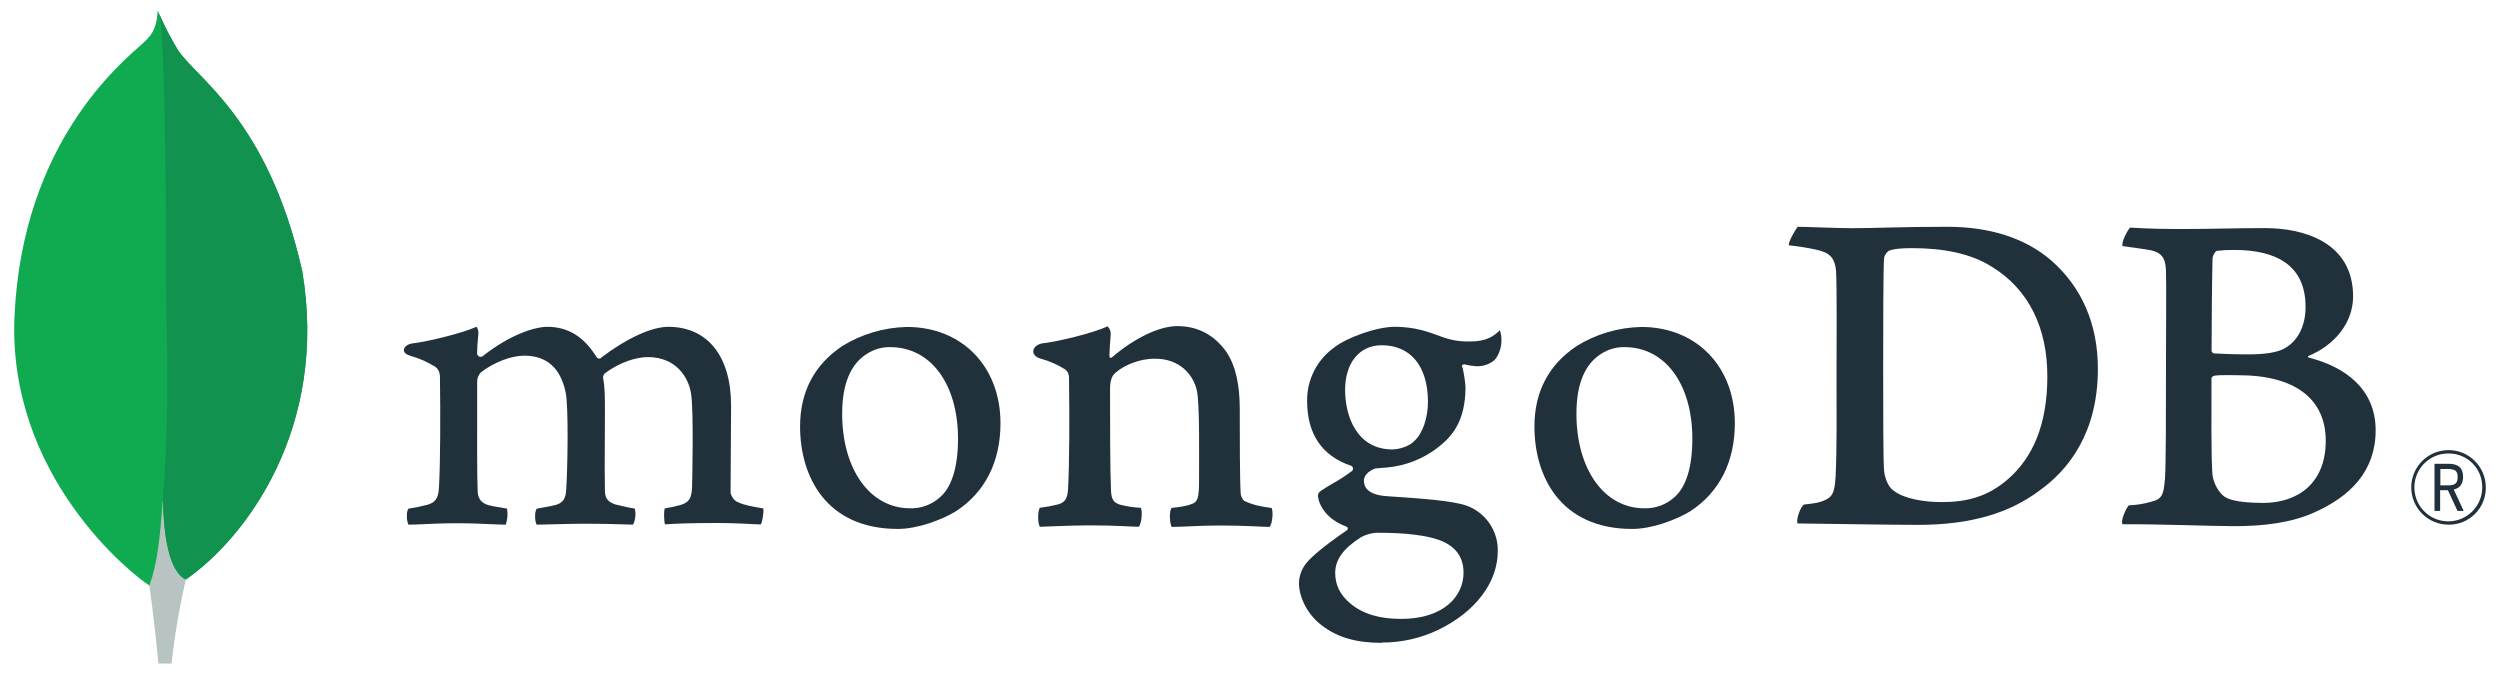
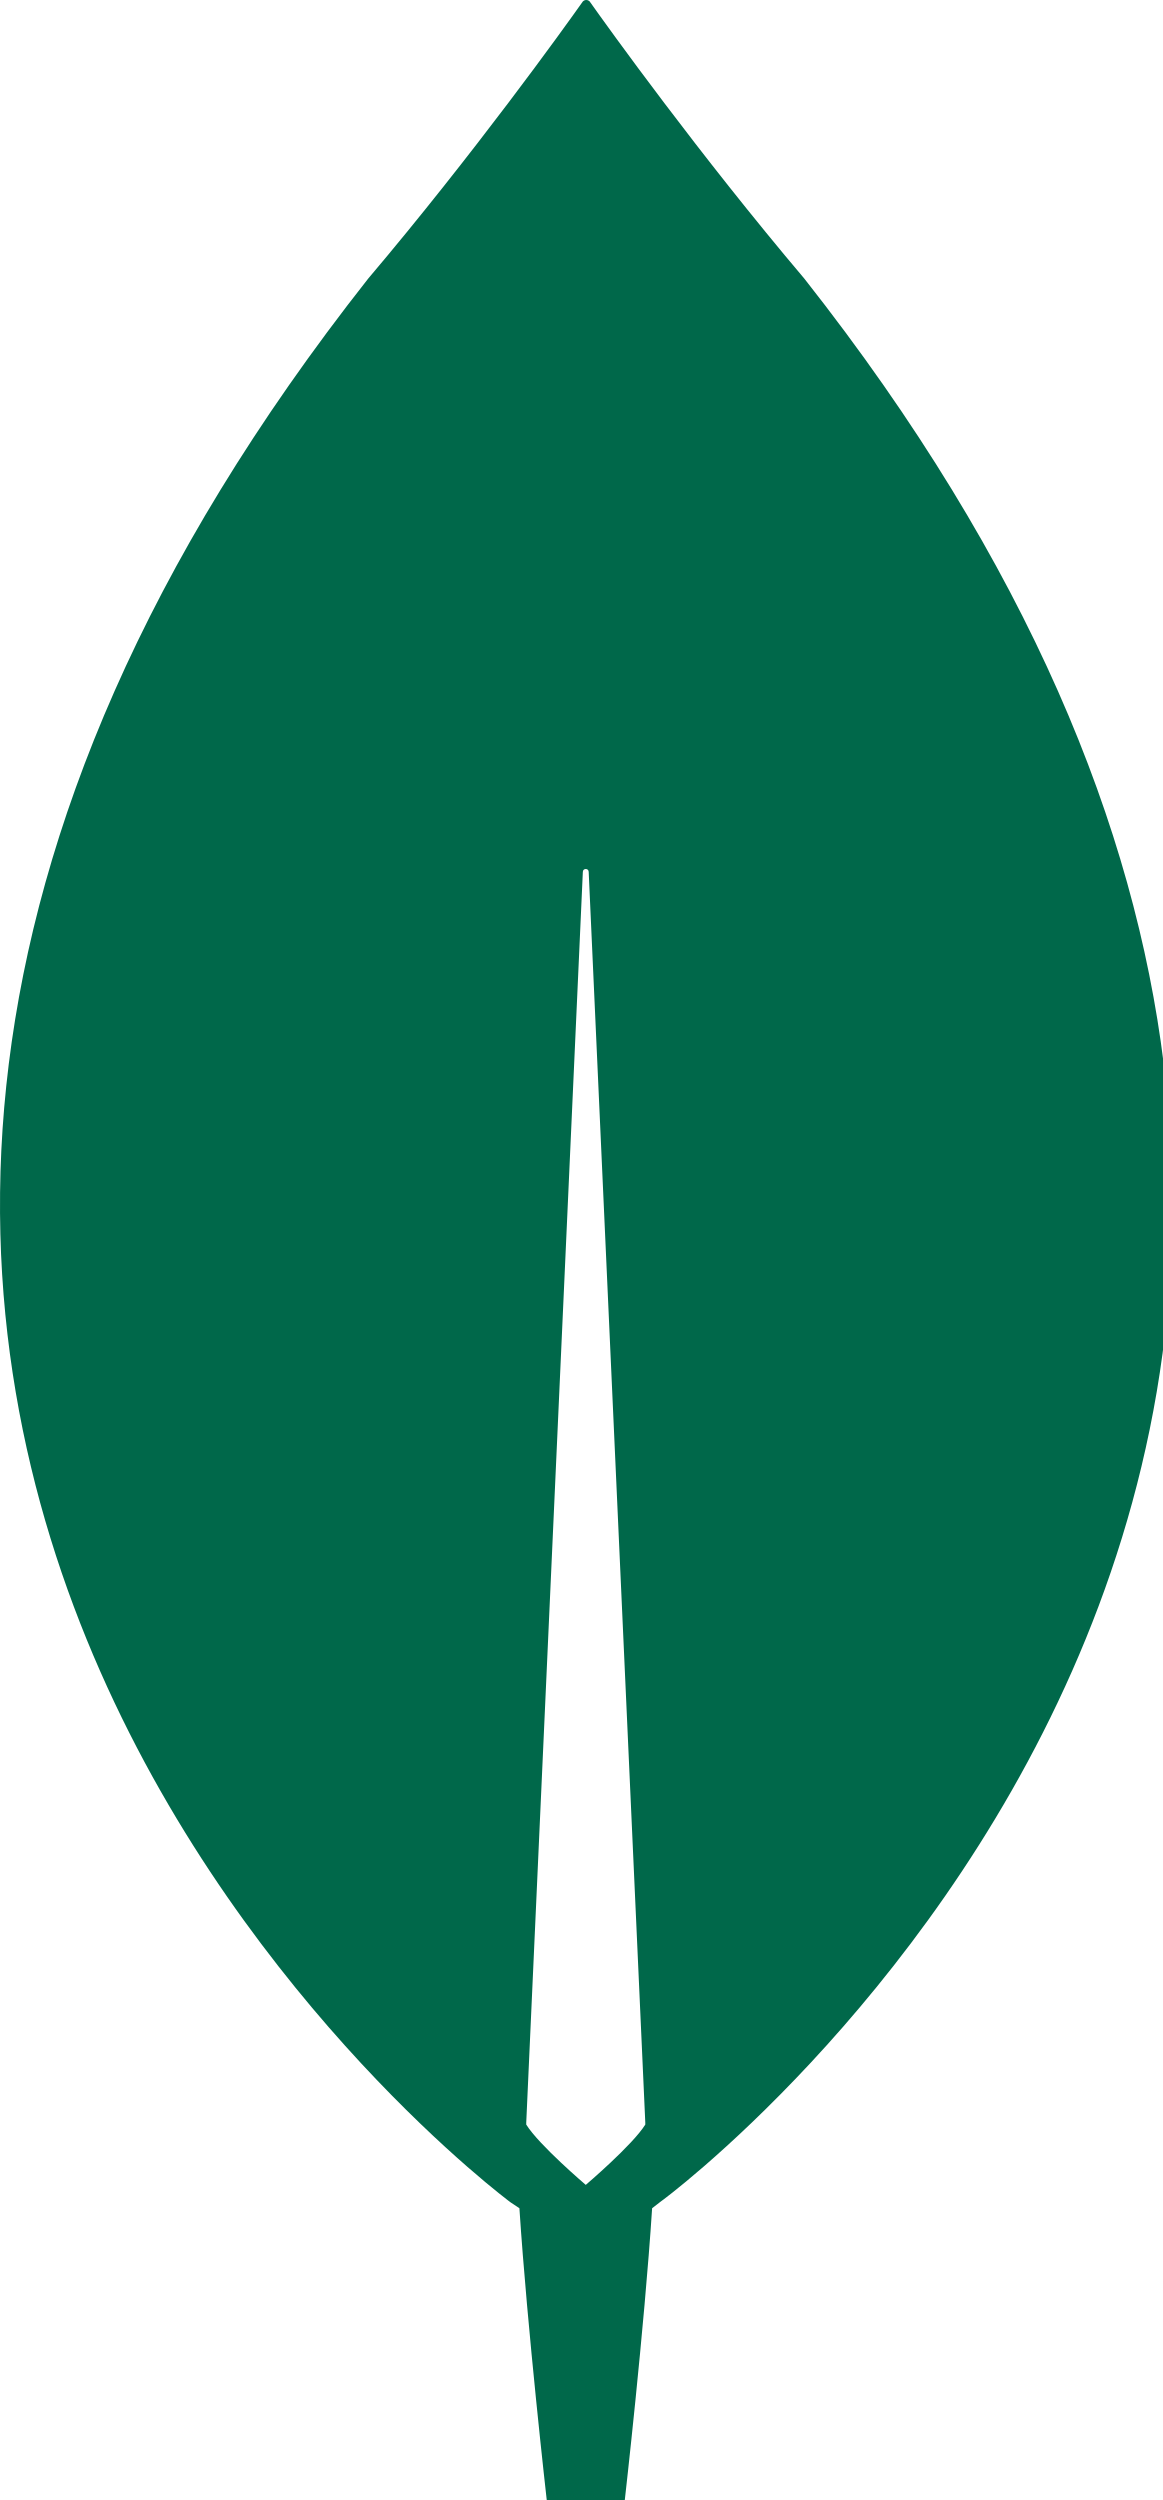
- <svg xmlns="http://www.w3.org/2000/svg" id="Layer_1" data-name="Layer 1" viewBox="0 0 1112.61 300">
-   <defs>
-     <style>.cls-1{fill:#10aa50;}.cls-2{fill:#b8c4c2;}.cls-3{fill:#12924f;}.cls-4{fill:#21313c;}</style>
-   </defs>
-   <path class="cls-1" d="M134.44,120.34C119.13,52.8,87.22,34.82,79.08,22.11a144.57,144.57,0,0,1-8.9-17.42c-.43,6-1.22,9.78-6.32,14.33C53.62,28.15,10.13,63.59,6.47,140.33c-3.41,71.55,52.6,115.67,60,120.23,5.69,2.8,12.62.06,16-2.51,27-18.53,63.89-67.93,52-137.71" />
-   <path class="cls-2" d="M72.5,222.46c-1.41,17.71-2.42,28-6,38.12,0,0,2.35,16.86,4,34.72h5.84a324.73,324.73,0,0,1,6.37-37.39C75.15,254.19,72.79,238,72.5,222.46Z" />
-   <path class="cls-3" d="M82.7,257.92h0c-7.64-3.53-9.85-20.06-10.19-35.46a725.83,725.83,0,0,0,1.65-76.35c-.4-13.36.19-123.74-3.29-139.9A134.29,134.29,0,0,0,79.08,22.1c8.14,12.72,40.06,30.7,55.36,98.24C146.36,190,109.67,239.27,82.7,257.92Z" />
-   <path class="cls-4" d="M1089.7,233.5a16.59,16.59,0,1,1,16.59-16.82,16.38,16.38,0,0,1-16.59,16.82m0-31.68a15.1,15.1,0,1,0,15,15.14,14.85,14.85,0,0,0-15-15.14m4,25.58-4.28-9.23h-3.45v9.23h-2.51v-21h6.19c4.61,0,6.53,2,6.53,5.87,0,3.08-1.45,5-4.15,5.59l4.42,9.51ZM1086.07,216h3.63c2.94,0,4.06-1,4.06-3.68s-1.07-3.59-4.38-3.59h-3.31Z" />
-   <path class="cls-4" d="M842.79,218.38c4.49,3.59,13.46,5.07,21.37,5.07,10.25,0,20.3-1.9,30.12-10.77,10-9.09,16.88-23,16.88-45.21,0-21.34-8.12-38.66-24.78-48.8-9.4-5.91-21.58-8.24-35.47-8.24-4,0-8.12.21-10.46,1.27a5.49,5.49,0,0,0-1.93,3c-.42,3.8-.42,32.74-.42,49.85,0,17.54,0,42,.42,45,.22,2.54,1.5,7,4.27,8.87M800.15,100.93c3.63,0,17.43.63,23.85.63,12,0,20.29-.63,42.72-.63,18.8,0,34.62,5.07,45.93,14.78,13.68,11.84,21,28.31,21,48.38,0,28.52-13,45-26.07,54.29-13,9.72-29.91,15.21-54,15.21-12.82,0-34.83-.42-53.2-.63H800c-.86-1.69,1.57-8.28,3.07-8.45,5-.56,6.32-.76,8.62-1.71,3.88-1.59,4.79-3.57,5.22-10.54.64-13.1.43-28.73.43-46.48,0-12.67.21-37.39-.21-45.21-.65-6.54-3.41-8.23-9-9.5a116.24,116.24,0,0,0-12-1.9c-.42-1.27,2.86-7,3.93-8.24" />
-   <path class="cls-4" d="M986.6,111.65c-.85.21-1.92,2.33-1.92,3.38-.22,7.61-.43,27.46-.43,41.19a1.36,1.36,0,0,0,1.07,1.06c2.77.21,9.61.43,15.38.43,8.12,0,12.82-1.06,15.38-2.33,6.84-3.38,10-10.78,10-18.8,0-18.38-12.82-25.35-31.83-25.35a57.35,57.35,0,0,0-7.69.42m48.5,84.5c0-18.59-13.68-29.15-38.68-29.15-1.06,0-9-.21-10.89.21-.64.21-1.28.63-1.28,1.06,0,13.31-.22,34.64.43,43.09.43,3.59,3,8.66,6.19,10.14,3.42,1.9,11.11,2.32,16.45,2.32,14.74,0,27.78-8.23,27.78-27.67M948,101.3c1.93,0,7.61.63,22.14.63,13.67,0,24.78-.42,38-.42,16.45,0,39.09,5.92,39.09,30.42,0,12-8.54,21.76-19.65,26.41-.64.21-.64.63,0,.84,15.81,4,29.69,13.73,29.69,32.32,0,18.17-11.32,29.58-27.77,36.76-10,4.44-22.43,5.91-35,5.91-9.61,0-35.37-1-49.69-.84-1.5-.63,1.37-7.4,2.65-8.45a39.38,39.38,0,0,0,9.69-1.52c5.12-1.26,5.73-2.91,6.37-10.52.43-6.55.43-30,.43-46.69,0-22.82.22-38.23,0-45.84-.21-5.91-2.35-7.82-6.41-8.87-3.2-.64-8.54-1.27-12.81-1.9-1.07-1.06,2.22-7.4,3.28-8.24" />
-   <path class="cls-4" d="M181.75,233.5a9.26,9.26,0,0,1-.65-4.27,5.43,5.43,0,0,1,.65-2.85,72.58,72.58,0,0,0,8.2-1.67c3.78-.94,5.2-3,5.42-7.82.62-11.39.66-32.76.44-47.78v-.44c0-1.62,0-3.82-2-5.37a42.94,42.94,0,0,0-11.33-5c-1.79-.53-2.78-1.47-2.73-2.57s1.18-2.4,3.51-2.86c6.19-.63,22.41-4.5,28.78-7.44a4.22,4.22,0,0,1,.85,3c0,.66-.1,1.36-.17,2.08-.18,2.12-.38,4.53-.38,6.93a1.58,1.58,0,0,0,2.68.91c12.13-9.51,23-12.9,28.57-12.9,9.17,0,16.31,4.38,21.84,13.4a1.47,1.47,0,0,0,1.24.73,1.42,1.42,0,0,0,1.16-.62c11.15-8.46,22.2-13.51,29.6-13.51,17.48,0,27.93,13.09,27.93,35,0,6.3-.06,14.29-.12,21.74-.05,6.54-.1,12.67-.1,16.91,0,1,1.38,3.88,3.45,4.45,2.56,1.25,6.25,1.89,10.92,2.69l.18,0c.35,1.26-.39,6.15-1.1,7.15-1.16,0-2.76-.1-4.76-.2-3.63-.18-8.61-.43-14.4-.43-11.62,0-17.69.22-23.49.6-.44-1.45-.59-6.13-.06-7.11A61.55,61.55,0,0,0,303,224.7c3.7-1.22,4.77-2.9,5-7.81.09-3.49.76-34.24-.43-41.54-1.1-7.57-6.8-16.43-19.27-16.43-4.63,0-12.1,1.93-19.22,7.33a2.8,2.8,0,0,0-.7,1.81v.15c.84,3.94.84,8.54.84,15.49,0,4,0,8.17-.05,12.34-.05,8.48-.09,16.48.05,22.53,0,4.12,2.49,5.11,4.5,5.9,1.09.24,1.95.45,2.82.65,1.67.41,3.41.83,6,1.24a11.49,11.49,0,0,1-.1,5.32,4.26,4.26,0,0,1-.75,1.81c-6.46-.22-13.09-.41-22.66-.41-2.9,0-7.63.12-11.81.23-3.39.09-6.59.18-8.41.19a8.24,8.24,0,0,1-.64-3.68,6.38,6.38,0,0,1,.67-3.44l2.57-.47c2.24-.4,4.18-.74,6-1.2,3.16-1,4.35-2.72,4.58-6.75.62-9.4,1.1-36.49-.23-43.27-2.26-10.88-8.45-16.4-18.41-16.4-5.83,0-13.2,2.81-19.22,7.32a5.86,5.86,0,0,0-1.77,4.35c0,3.23,0,7.07,0,11.19,0,13.6-.09,30.53.24,37.85.2,2.26,1,4.94,5.23,5.92.93.27,2.53.53,4.39.84,1.07.18,2.24.37,3.45.59a15.16,15.16,0,0,1-.57,7.15c-1.86,0-4.15-.12-6.77-.23-4-.18-9-.4-14.65-.4-6.68,0-11.33.22-15.06.4-2.51.12-4.68.22-6.85.23" />
-   <path class="cls-4" d="M396.2,154.49A18.22,18.22,0,0,0,386,157.36c-7.42,4.51-11.2,13.52-11.2,26.76,0,24.78,12.41,42.09,30.18,42.09A19,19,0,0,0,418,221.6c5.46-4.45,8.36-13.55,8.36-26.29,0-24.41-12.13-40.82-30.18-40.82m3.42,80.91c-32.1,0-43.53-23.55-43.53-45.58,0-15.39,6.29-27.42,18.7-35.77a57.11,57.11,0,0,1,28.89-8.54c24.49,0,41.6,17.61,41.6,42.84,0,17.14-6.83,30.68-19.76,39.14-6.21,3.8-17,7.91-25.9,7.91" />
-   <path class="cls-4" d="M723,154.49a18.17,18.17,0,0,0-10.22,2.87c-7.42,4.51-11.2,13.52-11.2,26.76,0,24.78,12.41,42.09,30.18,42.09a19,19,0,0,0,13.06-4.61c5.46-4.45,8.35-13.55,8.35-26.29,0-24.41-12.12-40.82-30.17-40.82m3.42,80.91c-32.1,0-43.53-23.55-43.53-45.57,0-15.41,6.29-27.43,18.71-35.78a57,57,0,0,1,28.88-8.54c24.49,0,41.6,17.62,41.6,42.83,0,17.16-6.83,30.69-19.76,39.14-6.21,3.81-17,7.92-25.9,7.92" />
-   <path class="cls-4" d="M614.92,153.65c-9.89,0-16.29,7.81-16.29,19.9s5.51,26.46,21,26.46c2.66,0,7.48-1.18,9.87-3.81,3.6-3.31,6-10.15,6-17.37,0-15.77-7.68-25.18-20.53-25.18m-1.28,83.44a16.29,16.29,0,0,0-8,2c-7.83,5-11.46,10-11.46,15.81,0,5.44,2.11,9.77,6.65,13.61,5.5,4.66,12.92,6.93,22.67,6.93,19.19,0,27.79-10.32,27.79-20.54,0-7.12-3.57-11.89-10.92-14.59-5.66-2.07-15.12-3.21-26.7-3.21m1.28,49c-11.52,0-19.82-2.43-26.91-7.89-6.9-5.32-10-13.22-10-18.68a14.61,14.61,0,0,1,3.78-9.5c2-2.28,6.65-6.55,17.4-13.94a.92.92,0,0,0,.56-.85.89.89,0,0,0-.68-.88c-8.85-3.39-11.52-9-12.33-12,0-.11,0-.28-.09-.47-.25-1.18-.49-2.3,1.12-3.45,1.24-.88,3.22-2.06,5.34-3.31a71.89,71.89,0,0,0,8.59-5.59,1.41,1.41,0,0,0-.36-2.2c-13.1-4.4-19.7-14.13-19.7-29a28.83,28.83,0,0,1,12.1-23.73c5.27-4.17,18.5-9.18,27.07-9.18h.5c8.81.21,13.78,2.06,20.66,4.6a32.84,32.84,0,0,0,12.22,1.94c7.29,0,10.48-2.31,13.22-5a11.47,11.47,0,0,1,.7,3.78,14.22,14.22,0,0,1-2.38,8.68c-1.49,2.07-5,3.57-8.21,3.57-.33,0-.65,0-1-.05a26.94,26.94,0,0,1-5-.83l-.82.29c-.26.38-.09.8.12,1.34a1.7,1.7,0,0,1,.12.33,58.52,58.52,0,0,1,1.19,8.1c0,15.55-6.13,22.32-12.76,27.34a43.56,43.56,0,0,1-22,8.52h0c-.17,0-1,.07-2.56.21-1,.09-2.3.21-2.49.21l-.19,0c-1.44.4-5.2,2.19-5.2,5.52,0,2.76,1.7,6.19,9.83,6.81l5.26.37c10.72.75,24.11,1.68,30.41,3.81a21.06,21.06,0,0,1,14.07,20.27c0,13.95-9.92,27.07-26.53,35.09a57.66,57.66,0,0,1-25.09,5.63" />
-   <path class="cls-4" d="M565.86,226.06c-4.7-.63-8.13-1.27-12.18-3.17a5.6,5.6,0,0,1-1.5-3c-.43-6.55-.43-25.56-.43-38,0-10.15-1.7-19-6-25.35-5.13-7.19-12.39-11.41-21.79-11.41-8.33,0-19.44,5.7-28.62,13.52-.22.21-1.63,1.55-1.6-.53s.35-6.3.55-9a4.63,4.63,0,0,0-1.4-3.92c-6,3-22.83,7-29.06,7.61-4.54.88-5.69,5.25-.84,6.76l.07,0a41.46,41.46,0,0,1,11,4.84c1.92,1.48,1.71,3.59,1.71,5.28.21,14.15.21,35.91-.43,47.74-.21,4.65-1.5,6.34-4.92,7.19l.32-.11a66.46,66.46,0,0,1-7.91,1.48c-1.07,1.05-1.07,7.18,0,8.45,2.14,0,13-.63,22-.63,12.38,0,18.79.63,22,.63,1.29-1.48,1.71-7.18.86-8.45a45,45,0,0,1-8.77-1.27c-3.41-.84-4.27-2.54-4.48-6.33-.42-9.94-.42-31.06-.42-45.43,0-4,1.06-5.91,2.34-7,4.27-3.8,11.33-6.33,17.52-6.33,6,0,10,1.9,13,4.43A18.1,18.1,0,0,1,533,176c.85,8,.63,24.09.63,38,0,7.61-.63,9.52-3.41,10.36-1.28.63-4.7,1.27-8.76,1.69-1.28,1.27-.86,7.18,0,8.45,5.55,0,12-.63,21.36-.63,11.75,0,19.23.63,22.22.63,1.28-1.48,1.71-7,.86-8.45" />
+ <svg xmlns="http://www.w3.org/2000/svg" width="120" height="258" viewBox="0 0 120 258" fill="none">
+   <path d="M83.009 28.756C72.133 15.909 62.767 2.861 60.854 0.151C60.653 -0.05 60.35 -0.05 60.149 0.151C58.236 2.861 48.87 15.909 37.994 28.756C-55.359 147.292 52.697 227.287 52.697 227.287L53.603 227.889C54.409 240.235 56.423 258 56.423 258H60.451H64.479C64.479 258 66.493 240.335 67.299 227.889L68.205 227.187C68.306 227.187 176.362 147.292 83.009 28.756ZM60.451 225.48C60.451 225.48 55.617 221.365 54.308 219.257V219.057L60.149 89.981C60.149 89.58 60.753 89.58 60.753 89.981L66.594 219.057V219.257C65.285 221.365 60.451 225.48 60.451 225.48Z" fill="#00684A" />
</svg>
